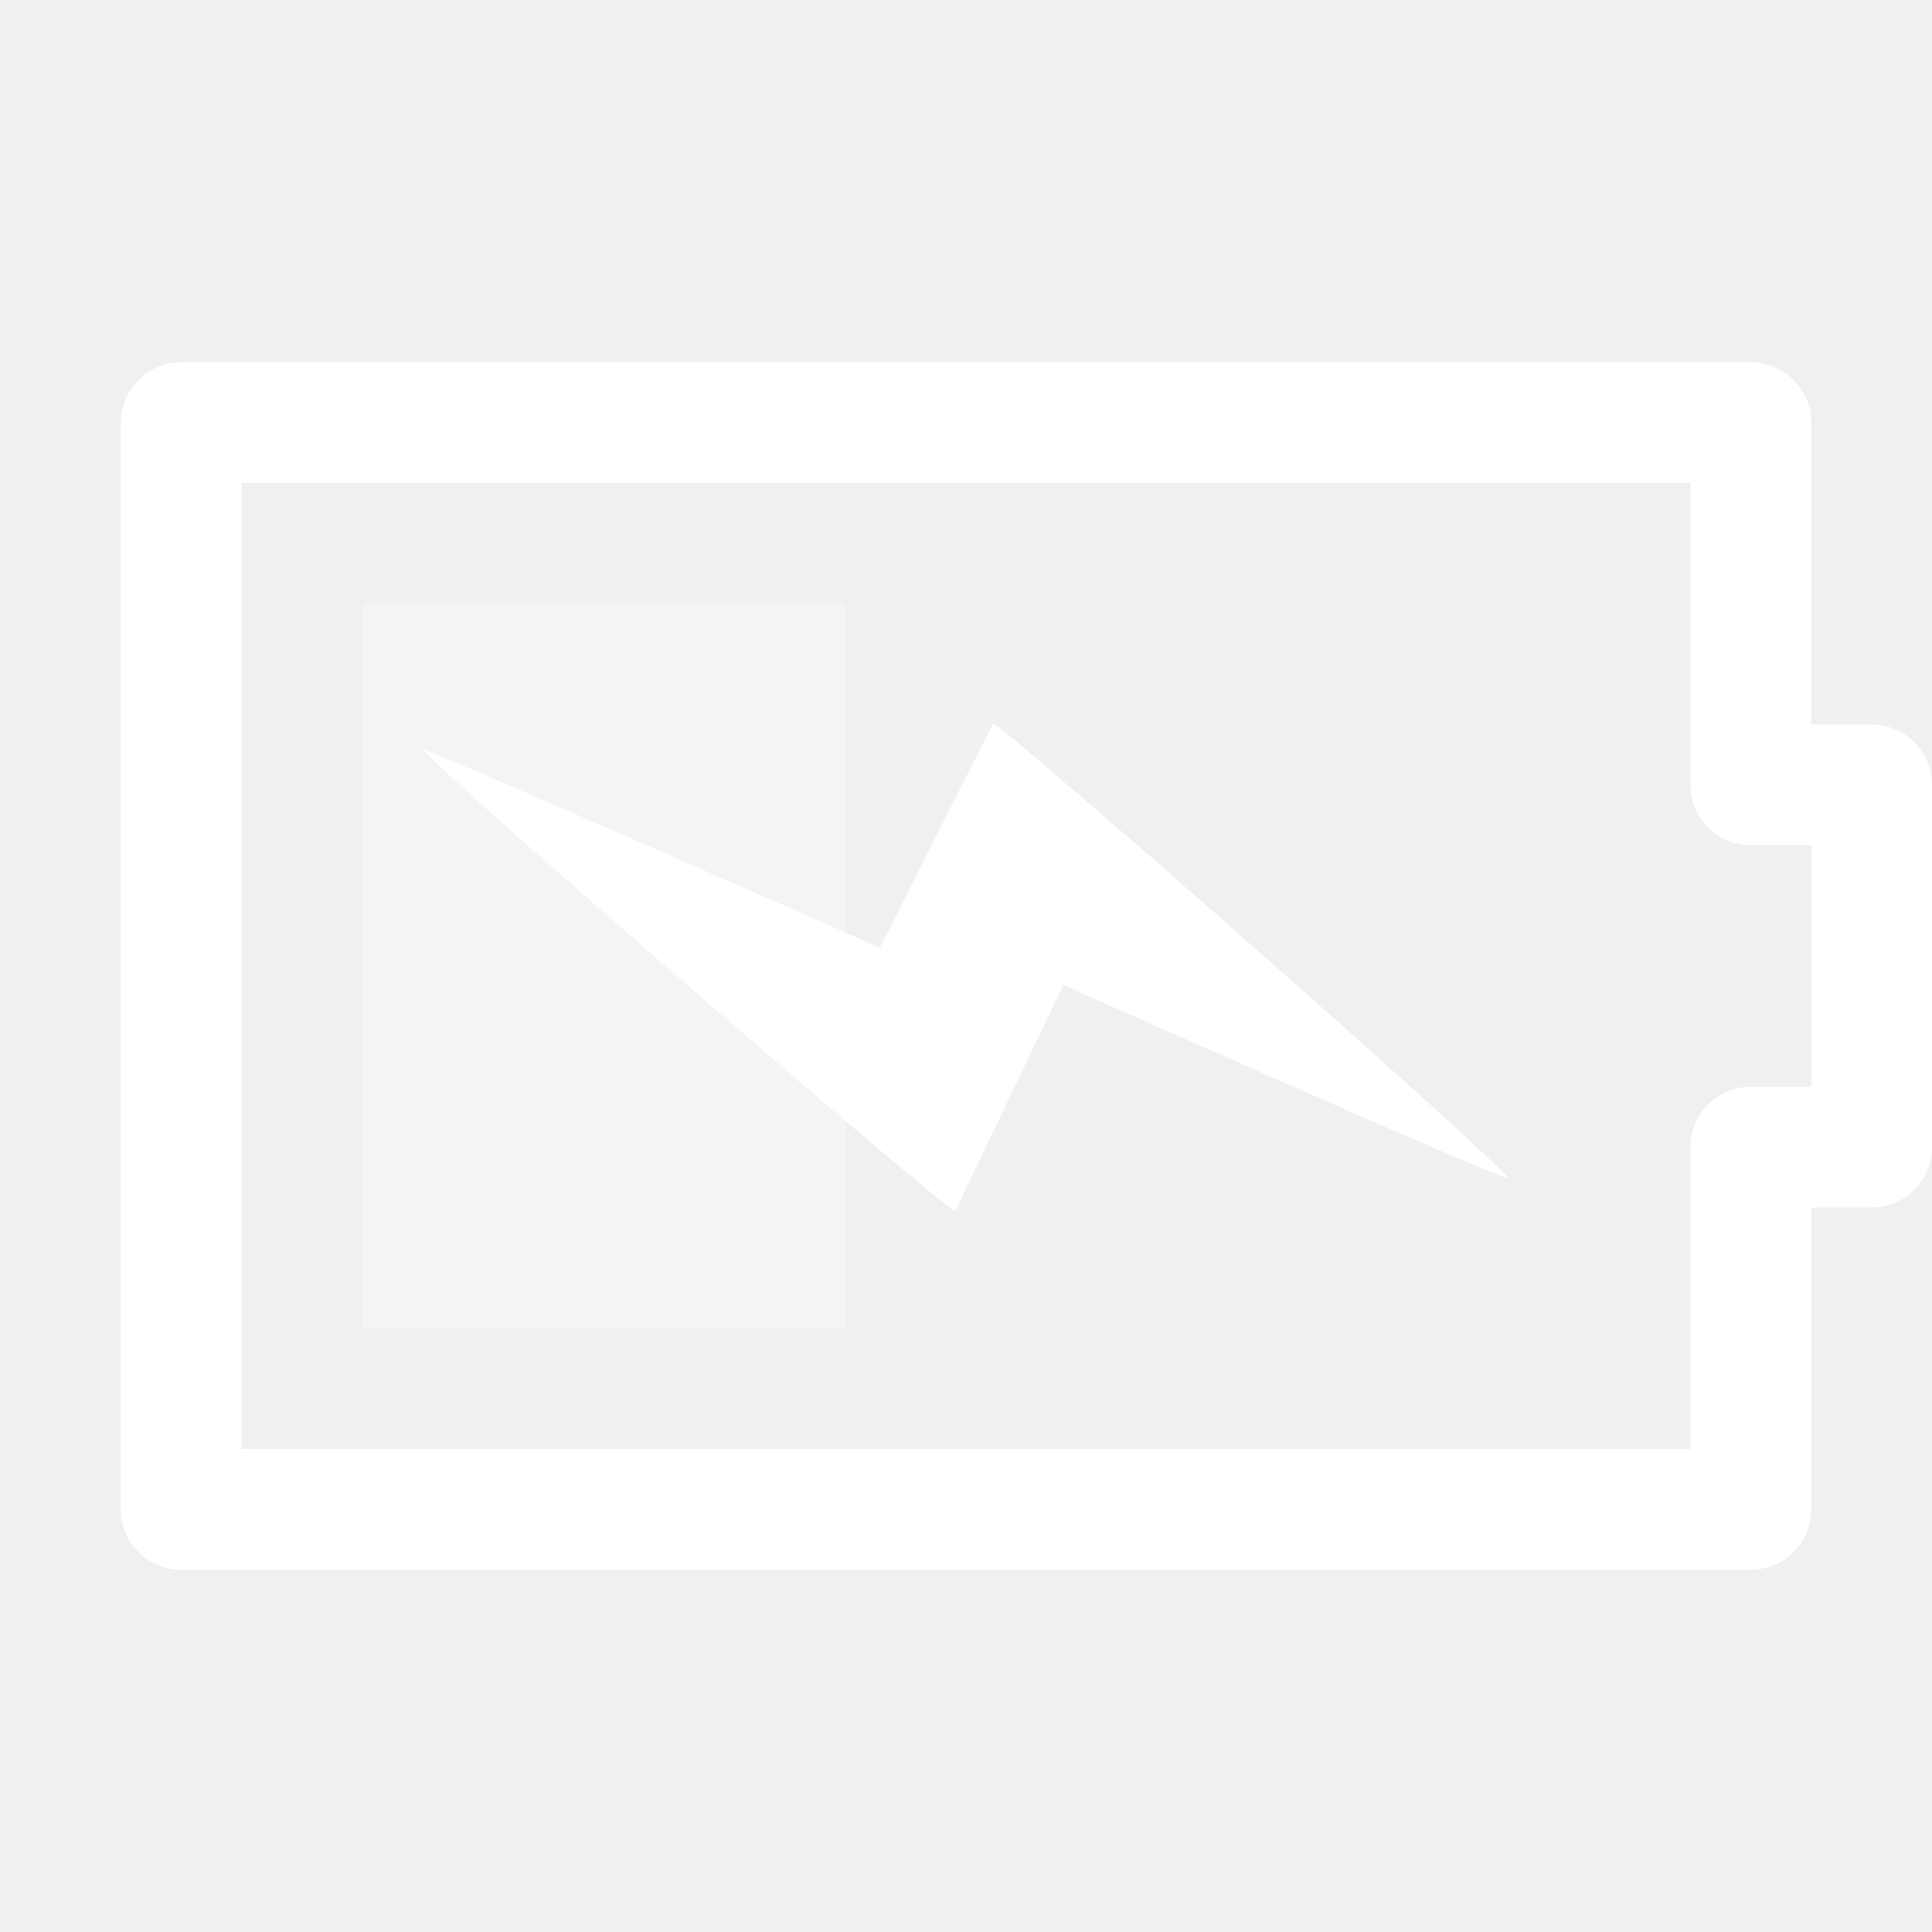
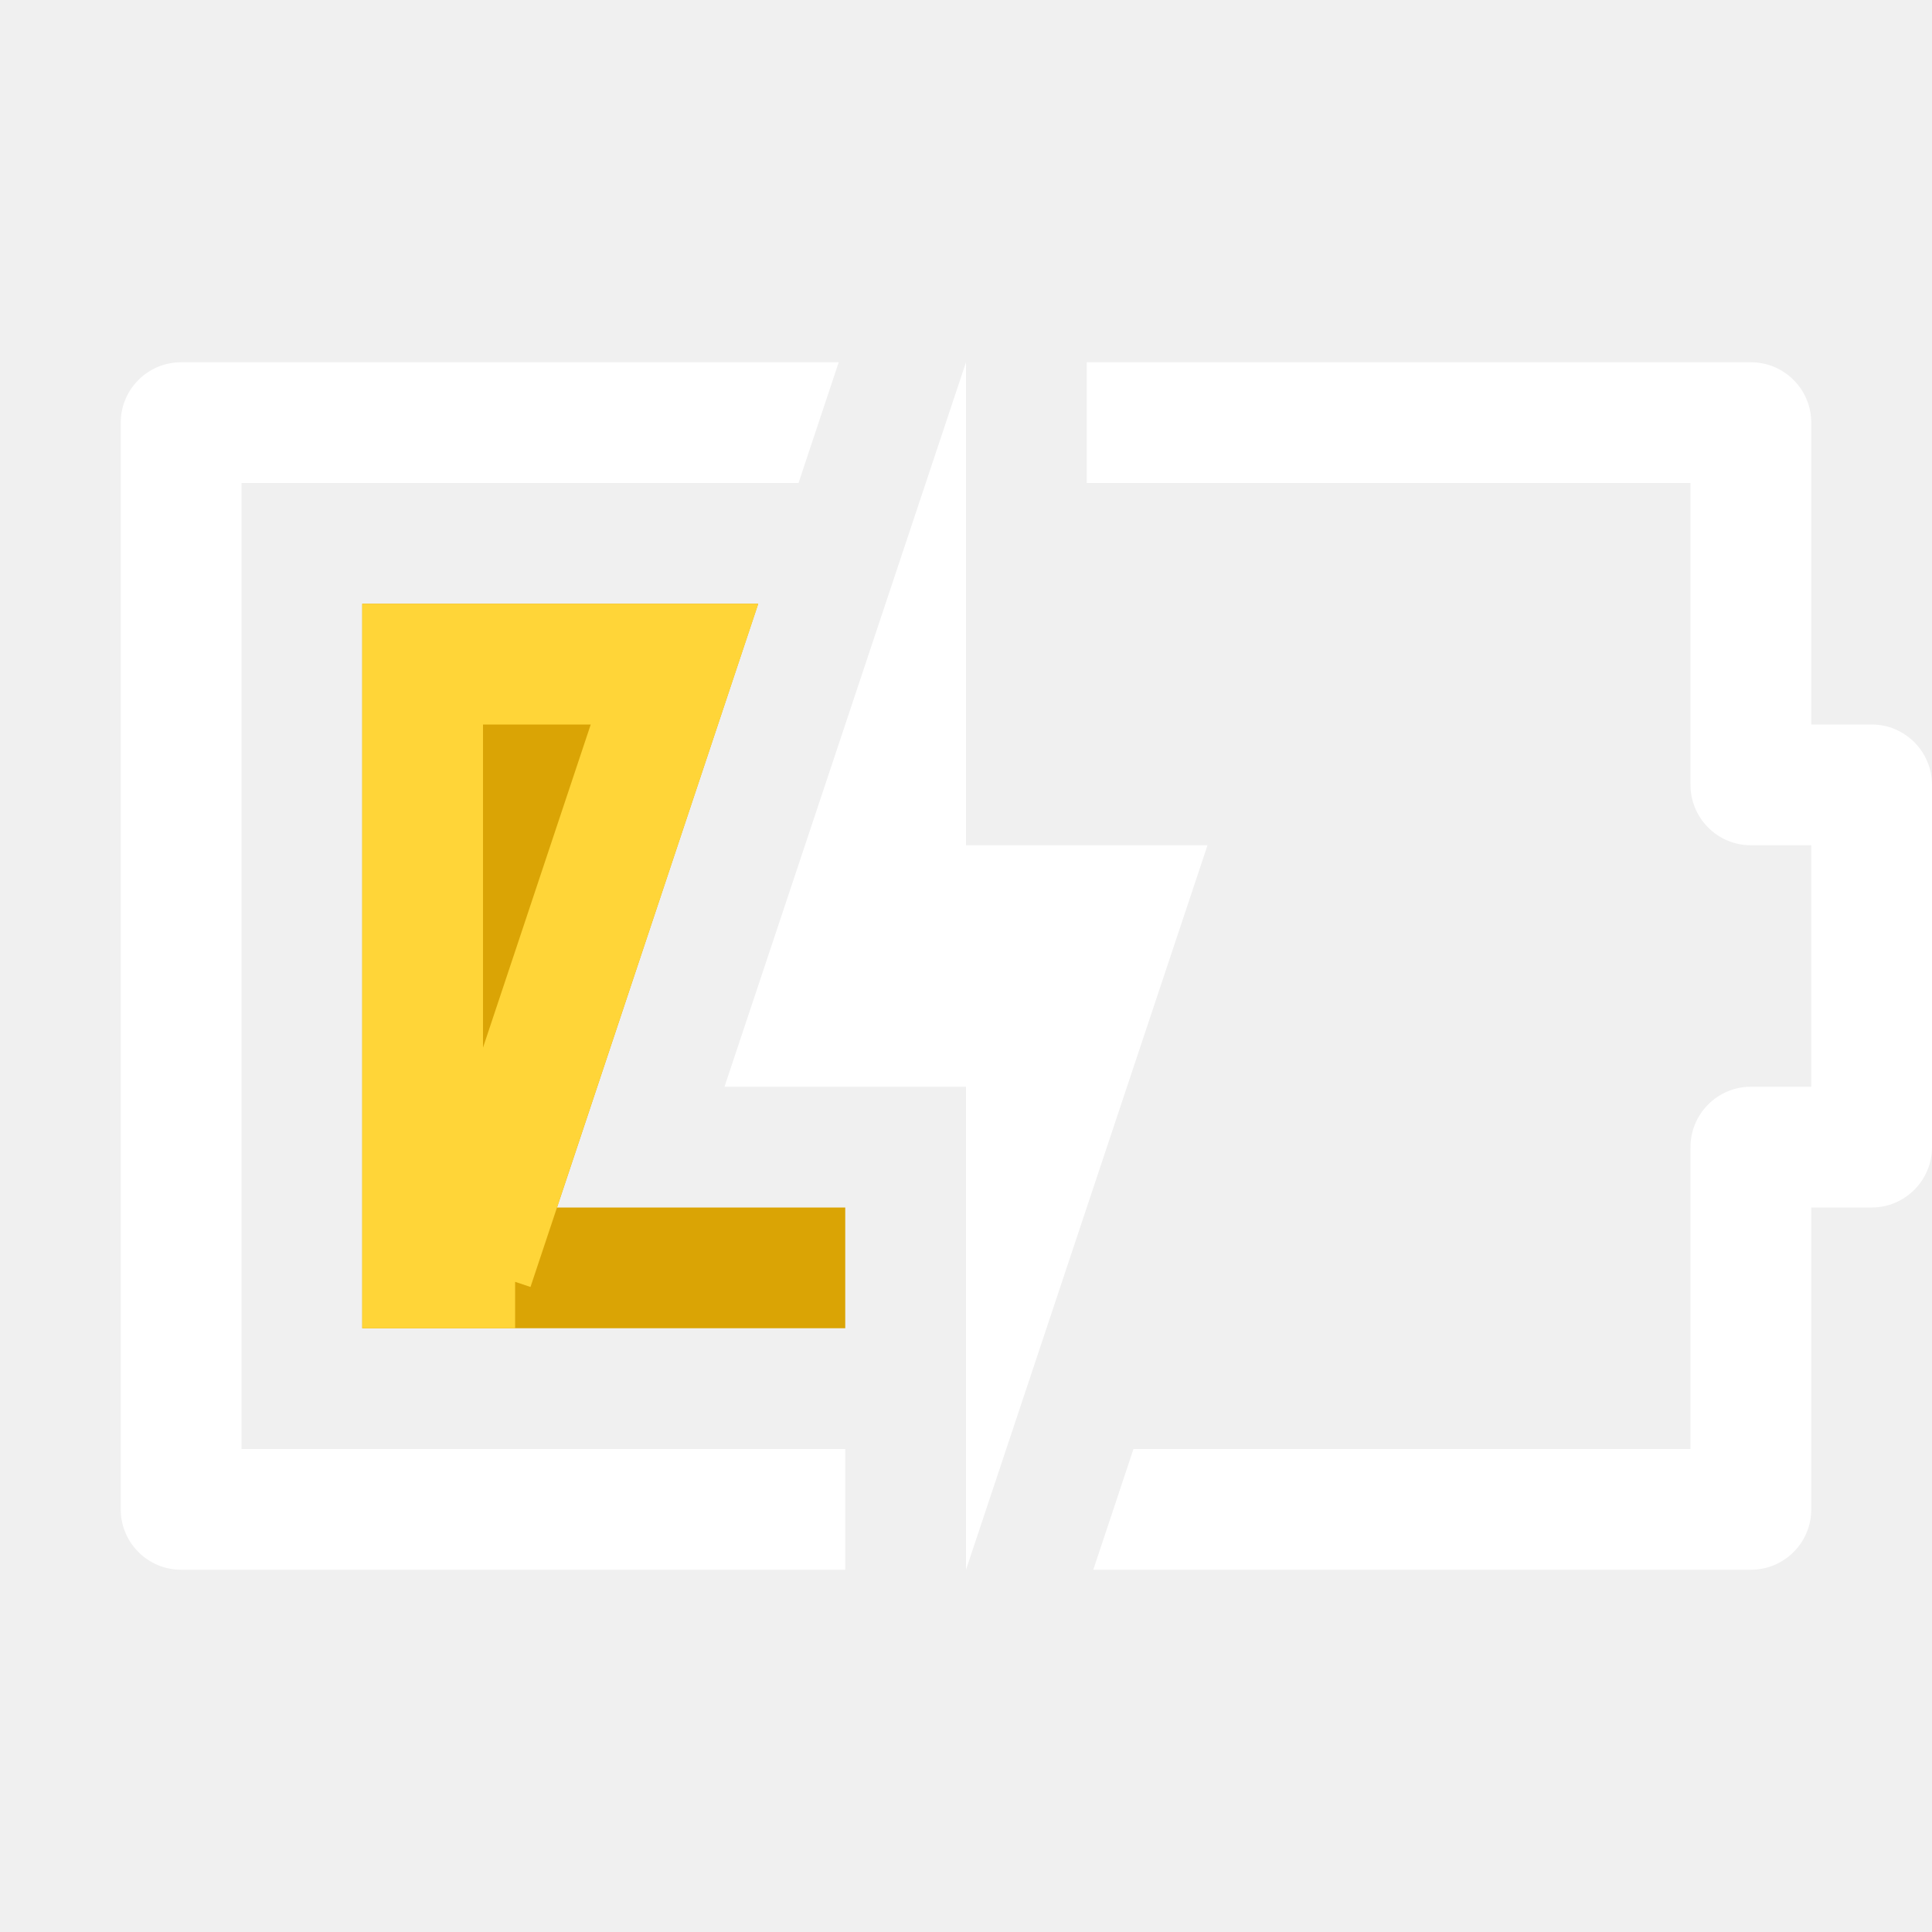
- <svg xmlns="http://www.w3.org/2000/svg" width="16px" height="16px" viewBox="0 0 16 16" version="1.1">
-   <defs />
+ <svg xmlns="http://www.w3.org/2000/svg" xmlns:xlink="http://www.w3.org/1999/xlink" width="16px" height="16px" viewBox="0 0 16 16" version="1.1">
+   <defs>
+     <path d="M6.279,5 L4.613,10 L7,10 L7,11 L3,11 L3,5 L6.279,5 Z" id="path-1" />
+   </defs>
  <g id="Page-1" stroke="none" stroke-width="1" fill="none" fill-rule="evenodd">
    <g id="battery-040-plugged-symbolic">
-       <g id="Group-43">
-         <polygon id="Fill-72" points="0 16 16 16 16 0 0 0" />
-         <path d="M7.911,10.029 C7.833,10.029 3.513,6.289 3.509,6.21 C3.679,6.255 7.286,7.848 7.286,7.848 L8.224,5.993 C8.302,5.993 12.498,9.69 12.491,9.76 C12.343,9.731 8.806,8.157 8.806,8.157 L7.911,10.029 Z" id="Fill-281" fill="#FFFFFF" />
-         <polygon id="Fill-289" fill="#FFFFFF" opacity="0.3" points="3 11 7 11 7 5 3 5" />
+       <g id="Combined-Shape">
+         <use fill="#DAA405" fill-rule="evenodd" xlink:href="#path-1" />
+         <path stroke="#FFD538" stroke-width="1" d="M5.586,5.5 L3.5,5.5 L3.5,10.5 L4.266,10.5 L3.919,10.5 L5.586,5.5 Z" />
      </g>
-       <polygon id="Stroke-238" stroke="#FFFFFF" stroke-linejoin="round" points="15.5 6.5 14.5 6.5 14.5 3.5 1.5 3.5 1.5 12.5 14.5 12.5 14.5 9.5 15.5 9.5" />
+       <path d="M9.054,13 L9.387,12 L14,12 L14,9.5 C14,9.224 14.224,9 14.5,9 L15,9 L15,7 L14.5,7 C14.224,7 14,6.776 14,6.5 L14,4 L9,4 L9,3 L14.5,3 C14.776,3 15,3.224 15,3.5 L15,6 L15.5,6 C15.776,6 16,6.224 16,6.5 L16,9.5 C16,9.776 15.776,10 15.5,10 L15,10 L15,12.5 C15,12.776 14.776,13 14.5,13 L9.054,13 Z M7,13 L1.5,13 C1.224,13 1,12.776 1,12.5 L1,3.5 C1,3.224 1.224,3 1.5,3 L6.946,3 L6.613,4 L2,4 L2,12 L7,12 L7,13 Z" id="Combined-Shape" fill="#FFFFFF" fill-rule="nonzero" />
+       <polygon id="Fill-252" fill="#FFFFFF" points="10 7 8 13 8 9 6 9 8 3 8 7" />
    </g>
  </g>
</svg>
